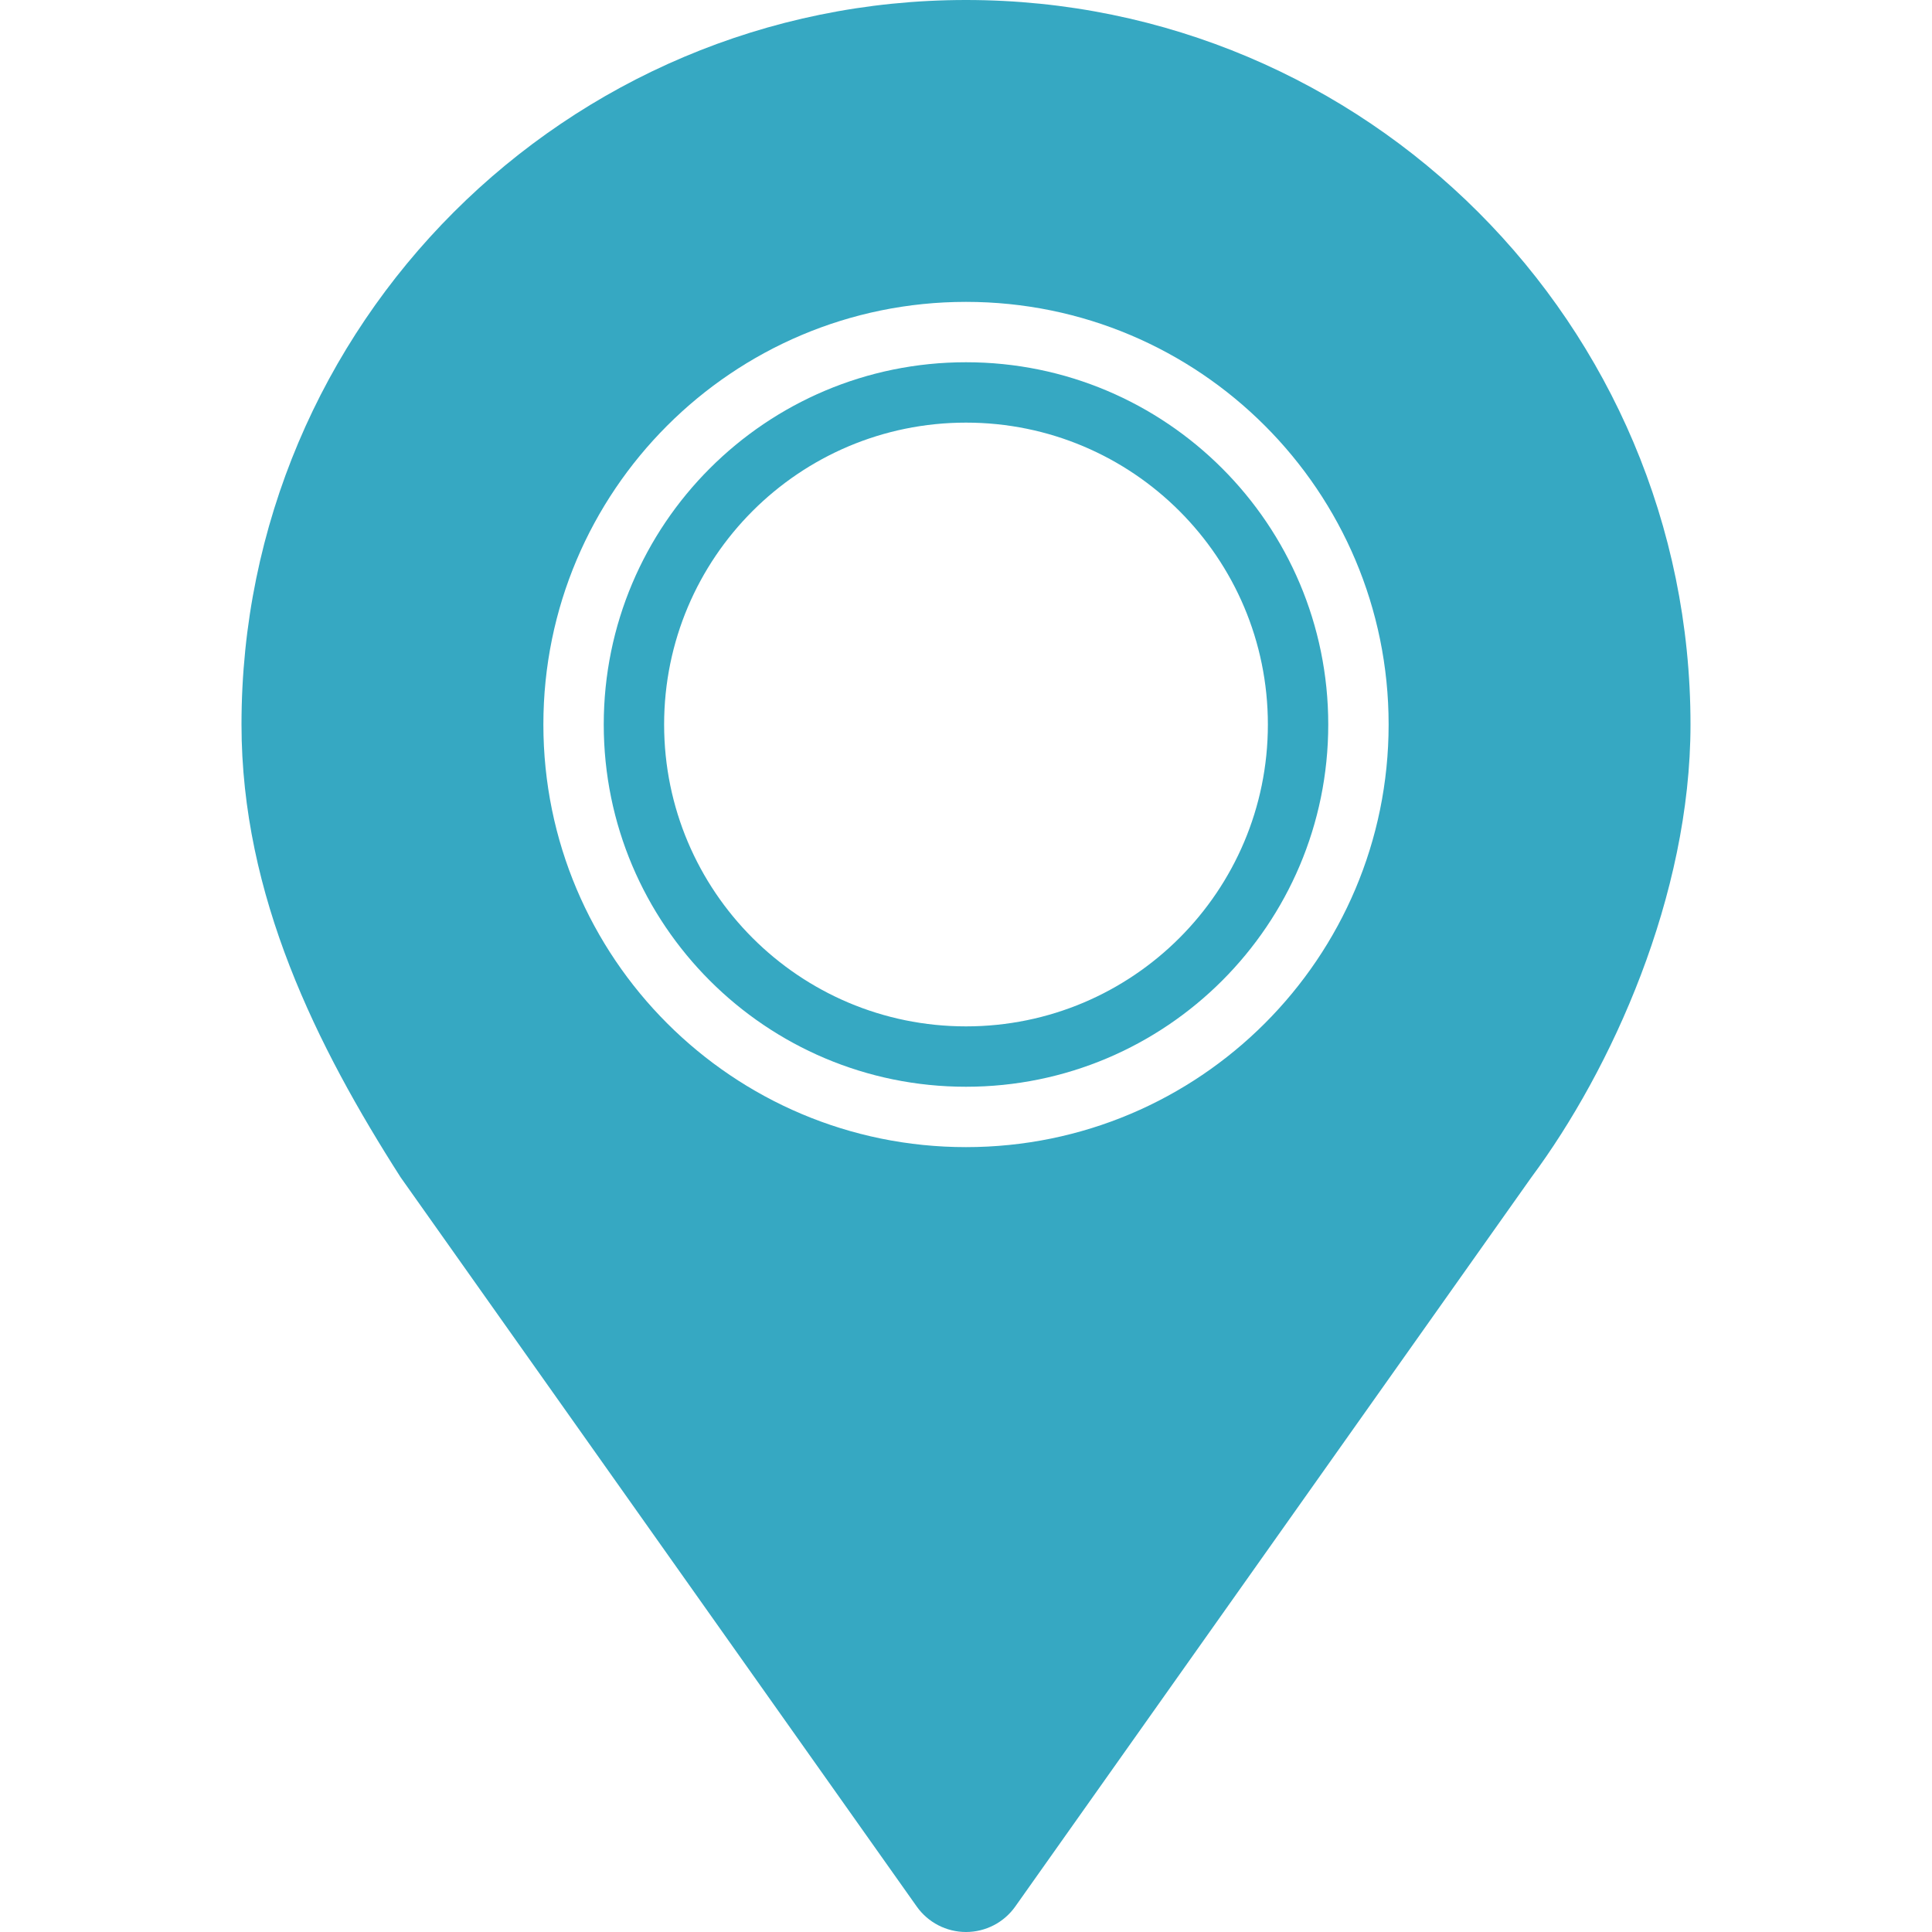
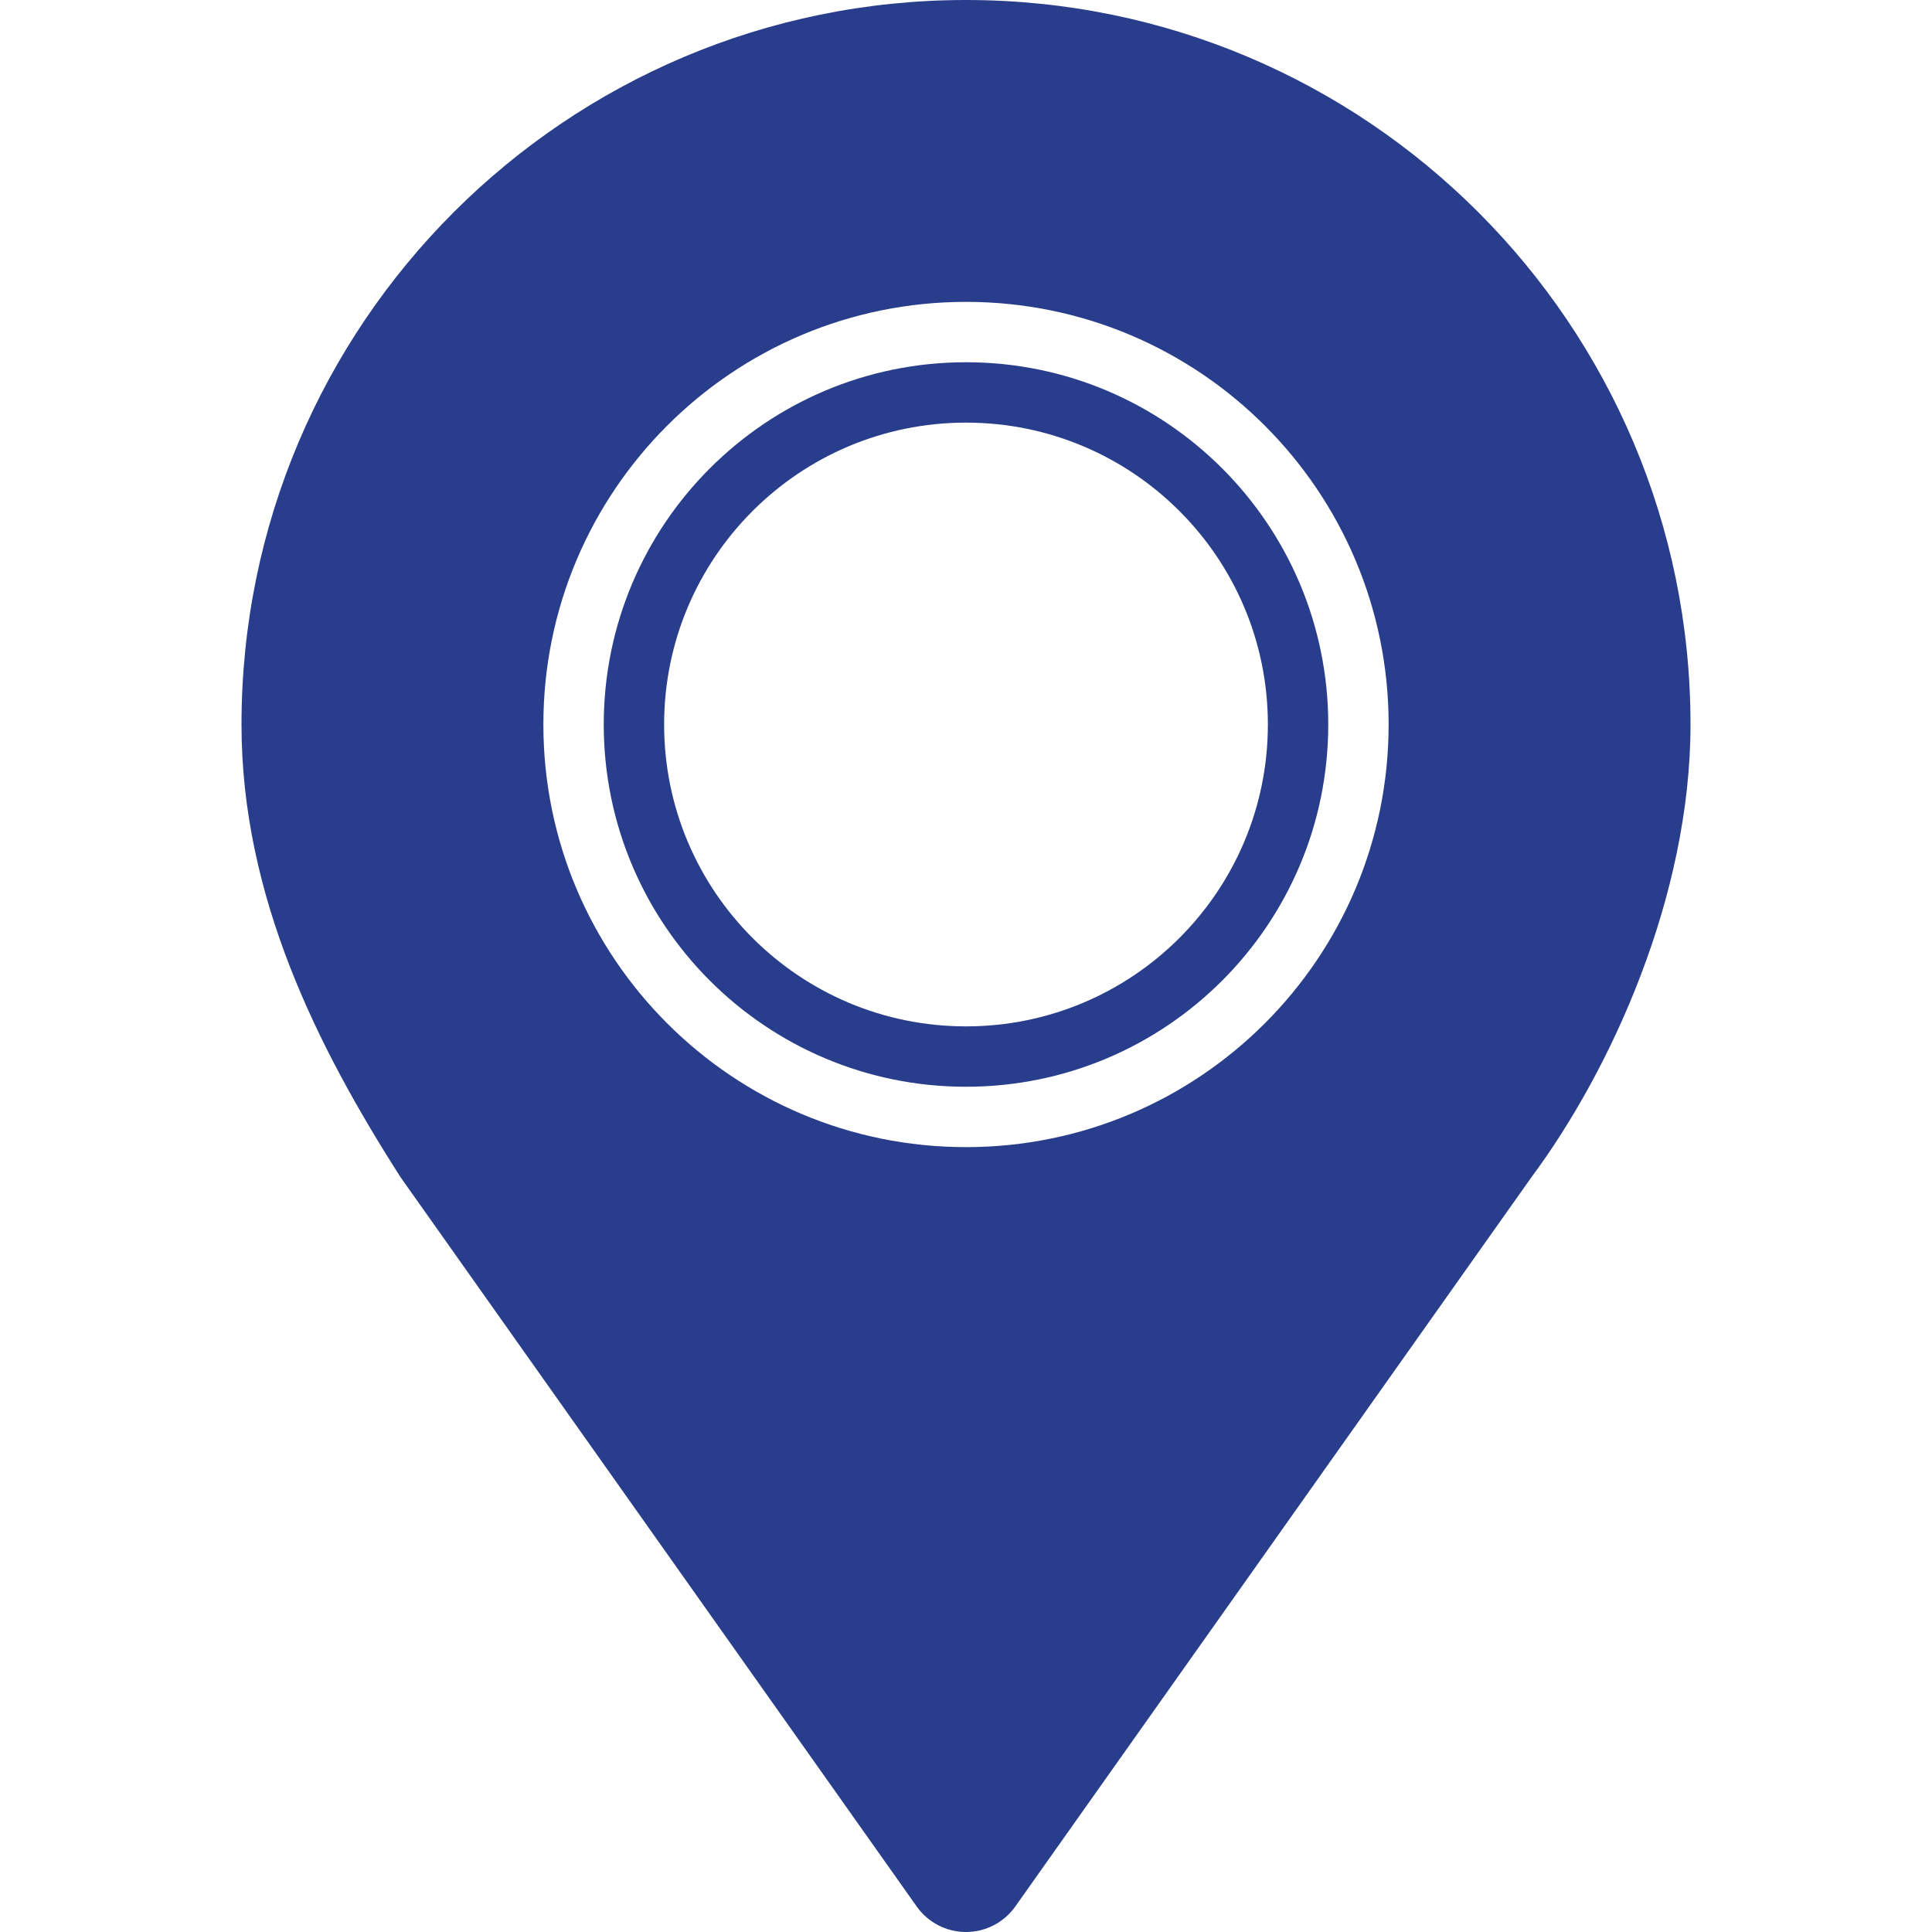
- <svg xmlns="http://www.w3.org/2000/svg" version="1.0" id="Layer_1" width="800px" height="800px" viewBox="0 0 64 64" enable-background="new 0 0 64 64" xml:space="preserve" fill="#36a8c2">
+ <svg xmlns="http://www.w3.org/2000/svg" version="1.0" id="Layer_1" width="800px" height="800px" viewBox="0 0 64 64" enable-background="new 0 0 64 64" xml:space="preserve" fill="#293d8d">
  <g id="SVGRepo_bgCarrier" stroke-width="0" />
  <g id="SVGRepo_tracerCarrier" stroke-linecap="round" stroke-linejoin="round" />
  <g id="SVGRepo_iconCarrier">
    <g>
-       <path fill="#36a8c2" d="M32,0C18.745,0,8,10.745,8,24c0,5.678,2.502,10.671,5.271,15l17.097,24.156C30.743,63.686,31.352,64,32,64 s1.257-0.314,1.632-0.844L50.729,39C53.375,35.438,56,29.678,56,24C56,10.745,45.255,0,32,0z M32,38c-7.732,0-14-6.268-14-14 s6.268-14,14-14s14,6.268,14,14S39.732,38,32,38z" />
-       <path fill="#36a8c2" d="M32,12c-6.627,0-12,5.373-12,12s5.373,12,12,12s12-5.373,12-12S38.627,12,32,12z M32,34 c-5.523,0-10-4.478-10-10s4.477-10,10-10s10,4.478,10,10S37.523,34,32,34z" />
+       <path fill="#293d8d" d="M32,0C18.745,0,8,10.745,8,24c0,5.678,2.502,10.671,5.271,15l17.097,24.156C30.743,63.686,31.352,64,32,64 s1.257-0.314,1.632-0.844L50.729,39C53.375,35.438,56,29.678,56,24C56,10.745,45.255,0,32,0z M32,38c-7.732,0-14-6.268-14-14 s6.268-14,14-14s14,6.268,14,14S39.732,38,32,38z" />
+       <path fill="#293d8d" d="M32,12c-6.627,0-12,5.373-12,12s5.373,12,12,12s12-5.373,12-12S38.627,12,32,12z M32,34 c-5.523,0-10-4.478-10-10s4.477-10,10-10s10,4.478,10,10S37.523,34,32,34z" />
    </g>
  </g>
</svg>
